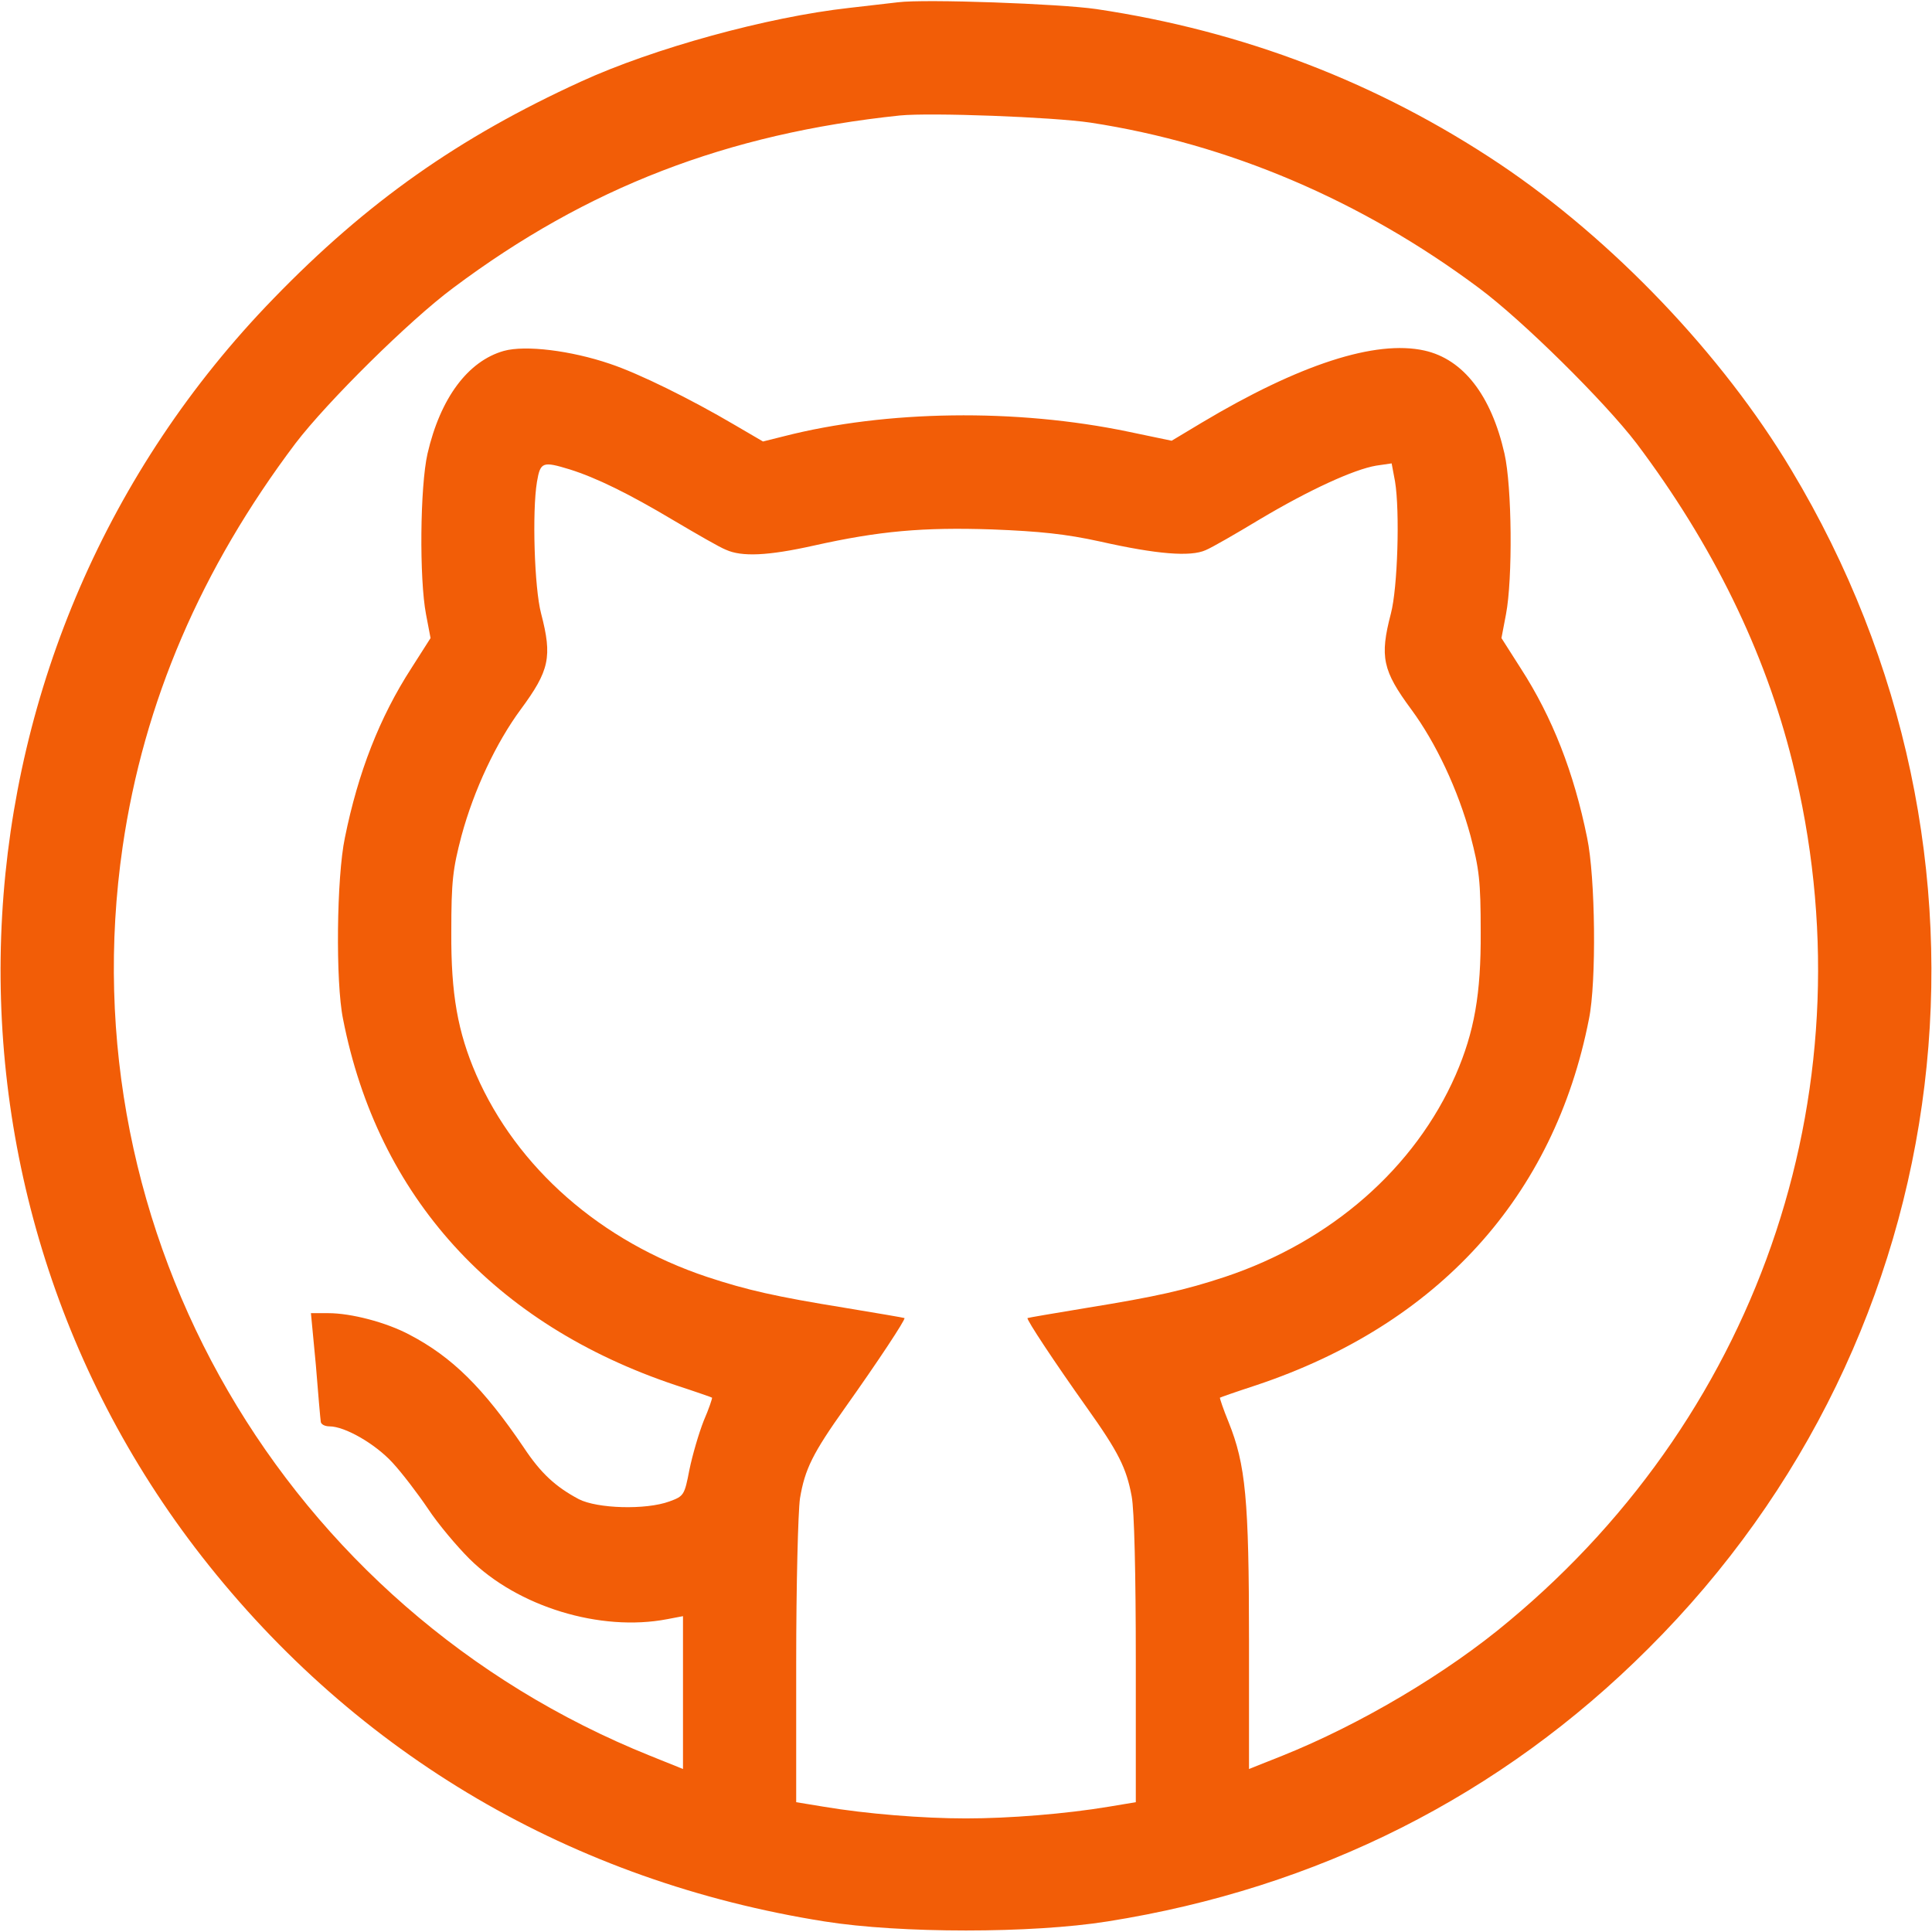
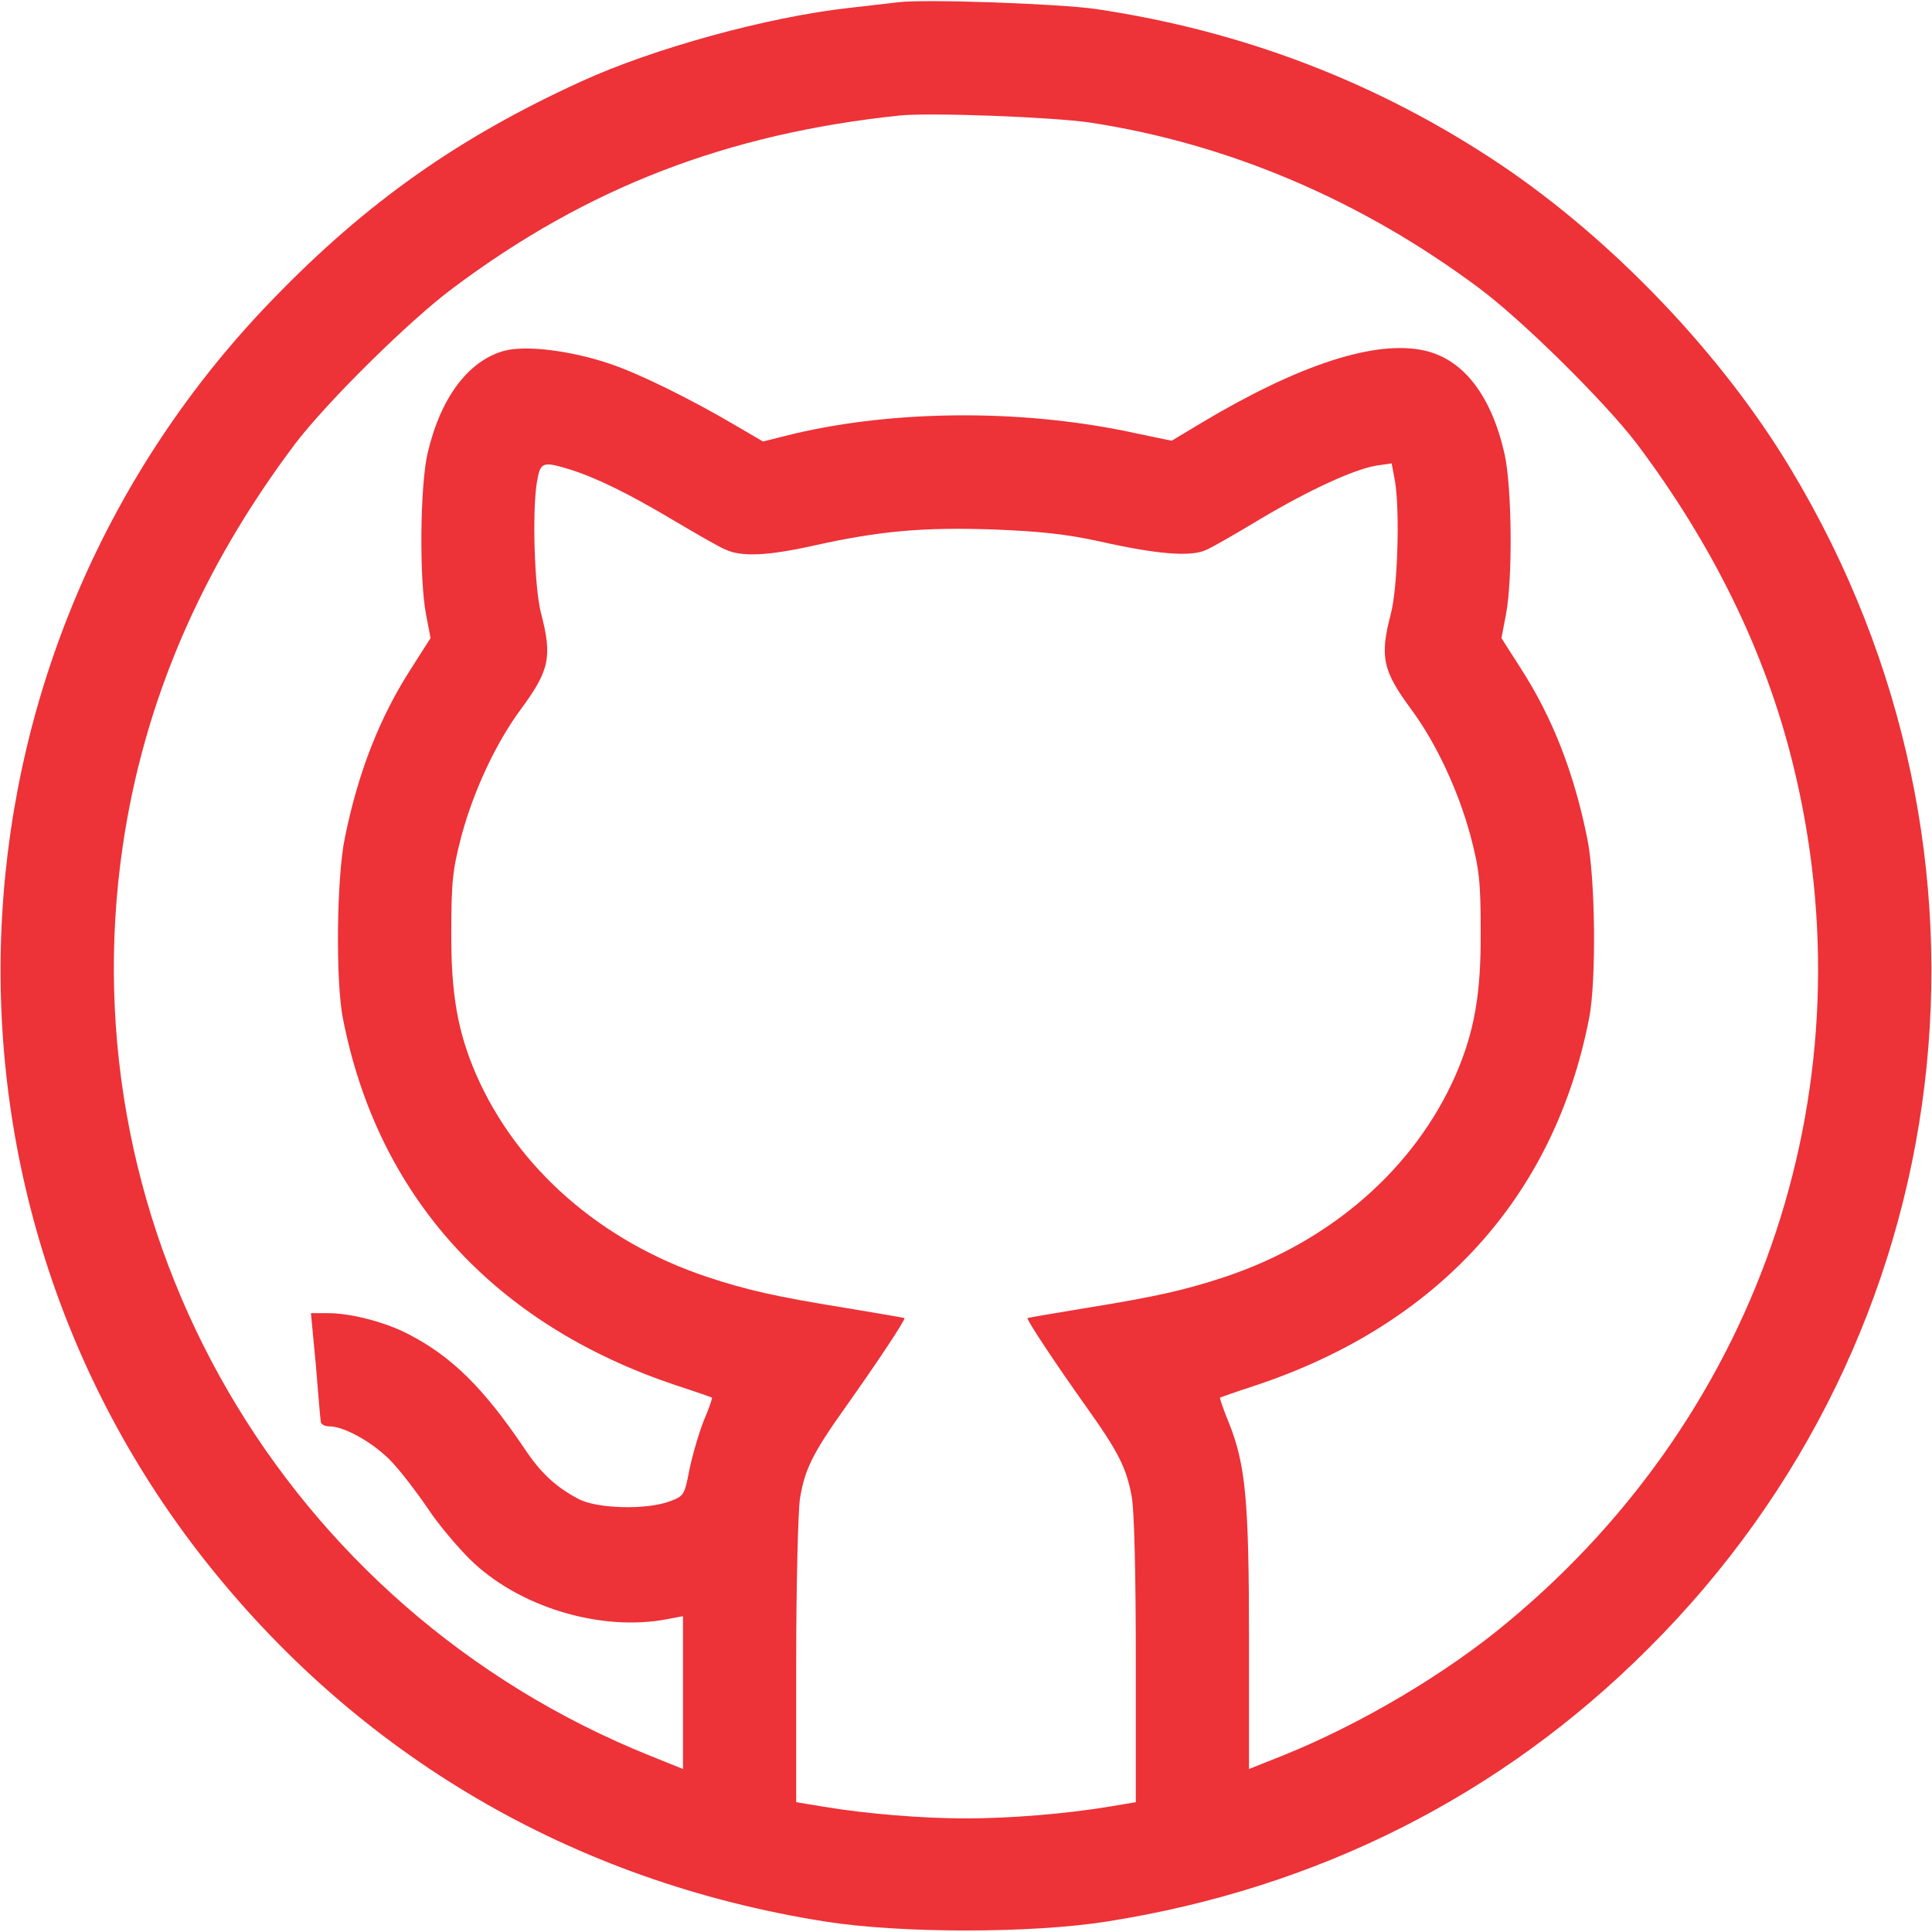
<svg xmlns="http://www.w3.org/2000/svg" version="1.0" width="512pt" height="512pt" viewBox="0 0 512 512" preserveAspectRatio="xMidYMid meet">
-   <g transform="translate(0,512) scale(0.1,-0.1)" fill="#F25D07" stroke="none">
+   <g transform="translate(0,512) scale(0.1,-0.1)" fill="#ed3238" stroke="none">
    <path d="M2380 5114 c-19 -2 -78 -9 -130 -15 -216 -24 -518 -107 -710 -195 -324 -148 -567 -319 -815 -575 -887 -913 -968 -2337 -190 -3334 411 -526 982 -861 1650 -967 201 -32 549 -32 750 0 556 88 1043 333 1433 723 836 832 990 2107 379 3124 -183 306 -474 610 -772 810 -323 216 -680 353 -1070 411 -96 14 -453 27 -525 18z m510 -319 c366 -56 718 -206 1029 -438 116 -86 334 -302 418 -412 201 -267 340 -550 413 -844 211 -845 -76 -1715 -751 -2277 -164 -138 -394 -274 -601 -357 l-88 -35 0 341 c0 374 -9 466 -54 578 -14 34 -24 64 -23 65 1 1 44 16 96 33 482 161 790 500 882 971 20 98 17 376 -5 480 -35 173 -92 319 -176 449 l-51 80 12 63 c18 94 16 338 -4 426 -35 154 -109 250 -212 273 -130 29 -332 -37 -590 -191 l-80 -48 -115 24 c-297 62 -642 57 -912 -12 l-56 -14 -77 45 c-114 67 -251 135 -329 161 -103 35 -224 50 -281 34 -95 -27 -168 -125 -202 -272 -20 -88 -22 -332 -4 -426 l12 -63 -51 -80 c-84 -130 -141 -276 -176 -449 -22 -104 -25 -382 -5 -480 92 -471 400 -810 882 -971 52 -17 95 -32 96 -33 1 -1 -8 -29 -22 -61 -13 -33 -30 -91 -38 -130 -13 -68 -15 -70 -53 -84 -63 -23 -191 -19 -240 6 -62 33 -101 69 -146 137 -107 158 -190 240 -303 299 -62 33 -155 57 -215 57 l-46 0 13 -137 c6 -76 12 -144 13 -150 0 -7 10 -13 23 -13 41 0 121 -46 167 -96 25 -27 67 -82 94 -122 27 -41 77 -100 110 -133 128 -127 347 -194 524 -160 l42 8 0 -203 0 -202 -87 35 c-970 390 -1547 1384 -1398 2409 56 384 208 737 458 1069 84 110 302 326 418 412 355 266 726 409 1184 457 82 8 404 -4 505 -19z m-1380 -919 c70 -22 156 -64 275 -135 61 -36 123 -72 139 -78 42 -19 111 -16 232 11 175 39 289 49 473 43 126 -5 195 -12 286 -32 151 -34 240 -41 280 -23 17 7 81 44 144 82 131 78 249 132 308 142 l41 6 9 -48 c13 -79 7 -282 -11 -350 -30 -115 -22 -151 54 -254 65 -88 124 -213 157 -335 23 -88 27 -119 27 -255 1 -164 -17 -265 -66 -378 -108 -247 -330 -442 -612 -536 -106 -35 -181 -52 -366 -82 -85 -14 -155 -26 -157 -27 -3 -4 71 -116 157 -237 84 -118 105 -160 119 -235 7 -36 11 -206 11 -435 l0 -376 -72 -12 c-114 -19 -263 -31 -378 -31 -115 0 -264 12 -377 31 l-73 12 0 370 c0 207 5 399 10 435 13 78 34 120 120 241 86 121 160 233 157 237 -2 1 -72 13 -157 27 -185 30 -260 47 -366 82 -282 94 -504 289 -612 536 -49 113 -67 214 -66 378 0 136 4 167 27 255 33 122 92 247 157 335 76 103 84 139 54 254 -18 68 -24 271 -11 349 9 53 15 55 87 33z" />
  </g>
</svg>
